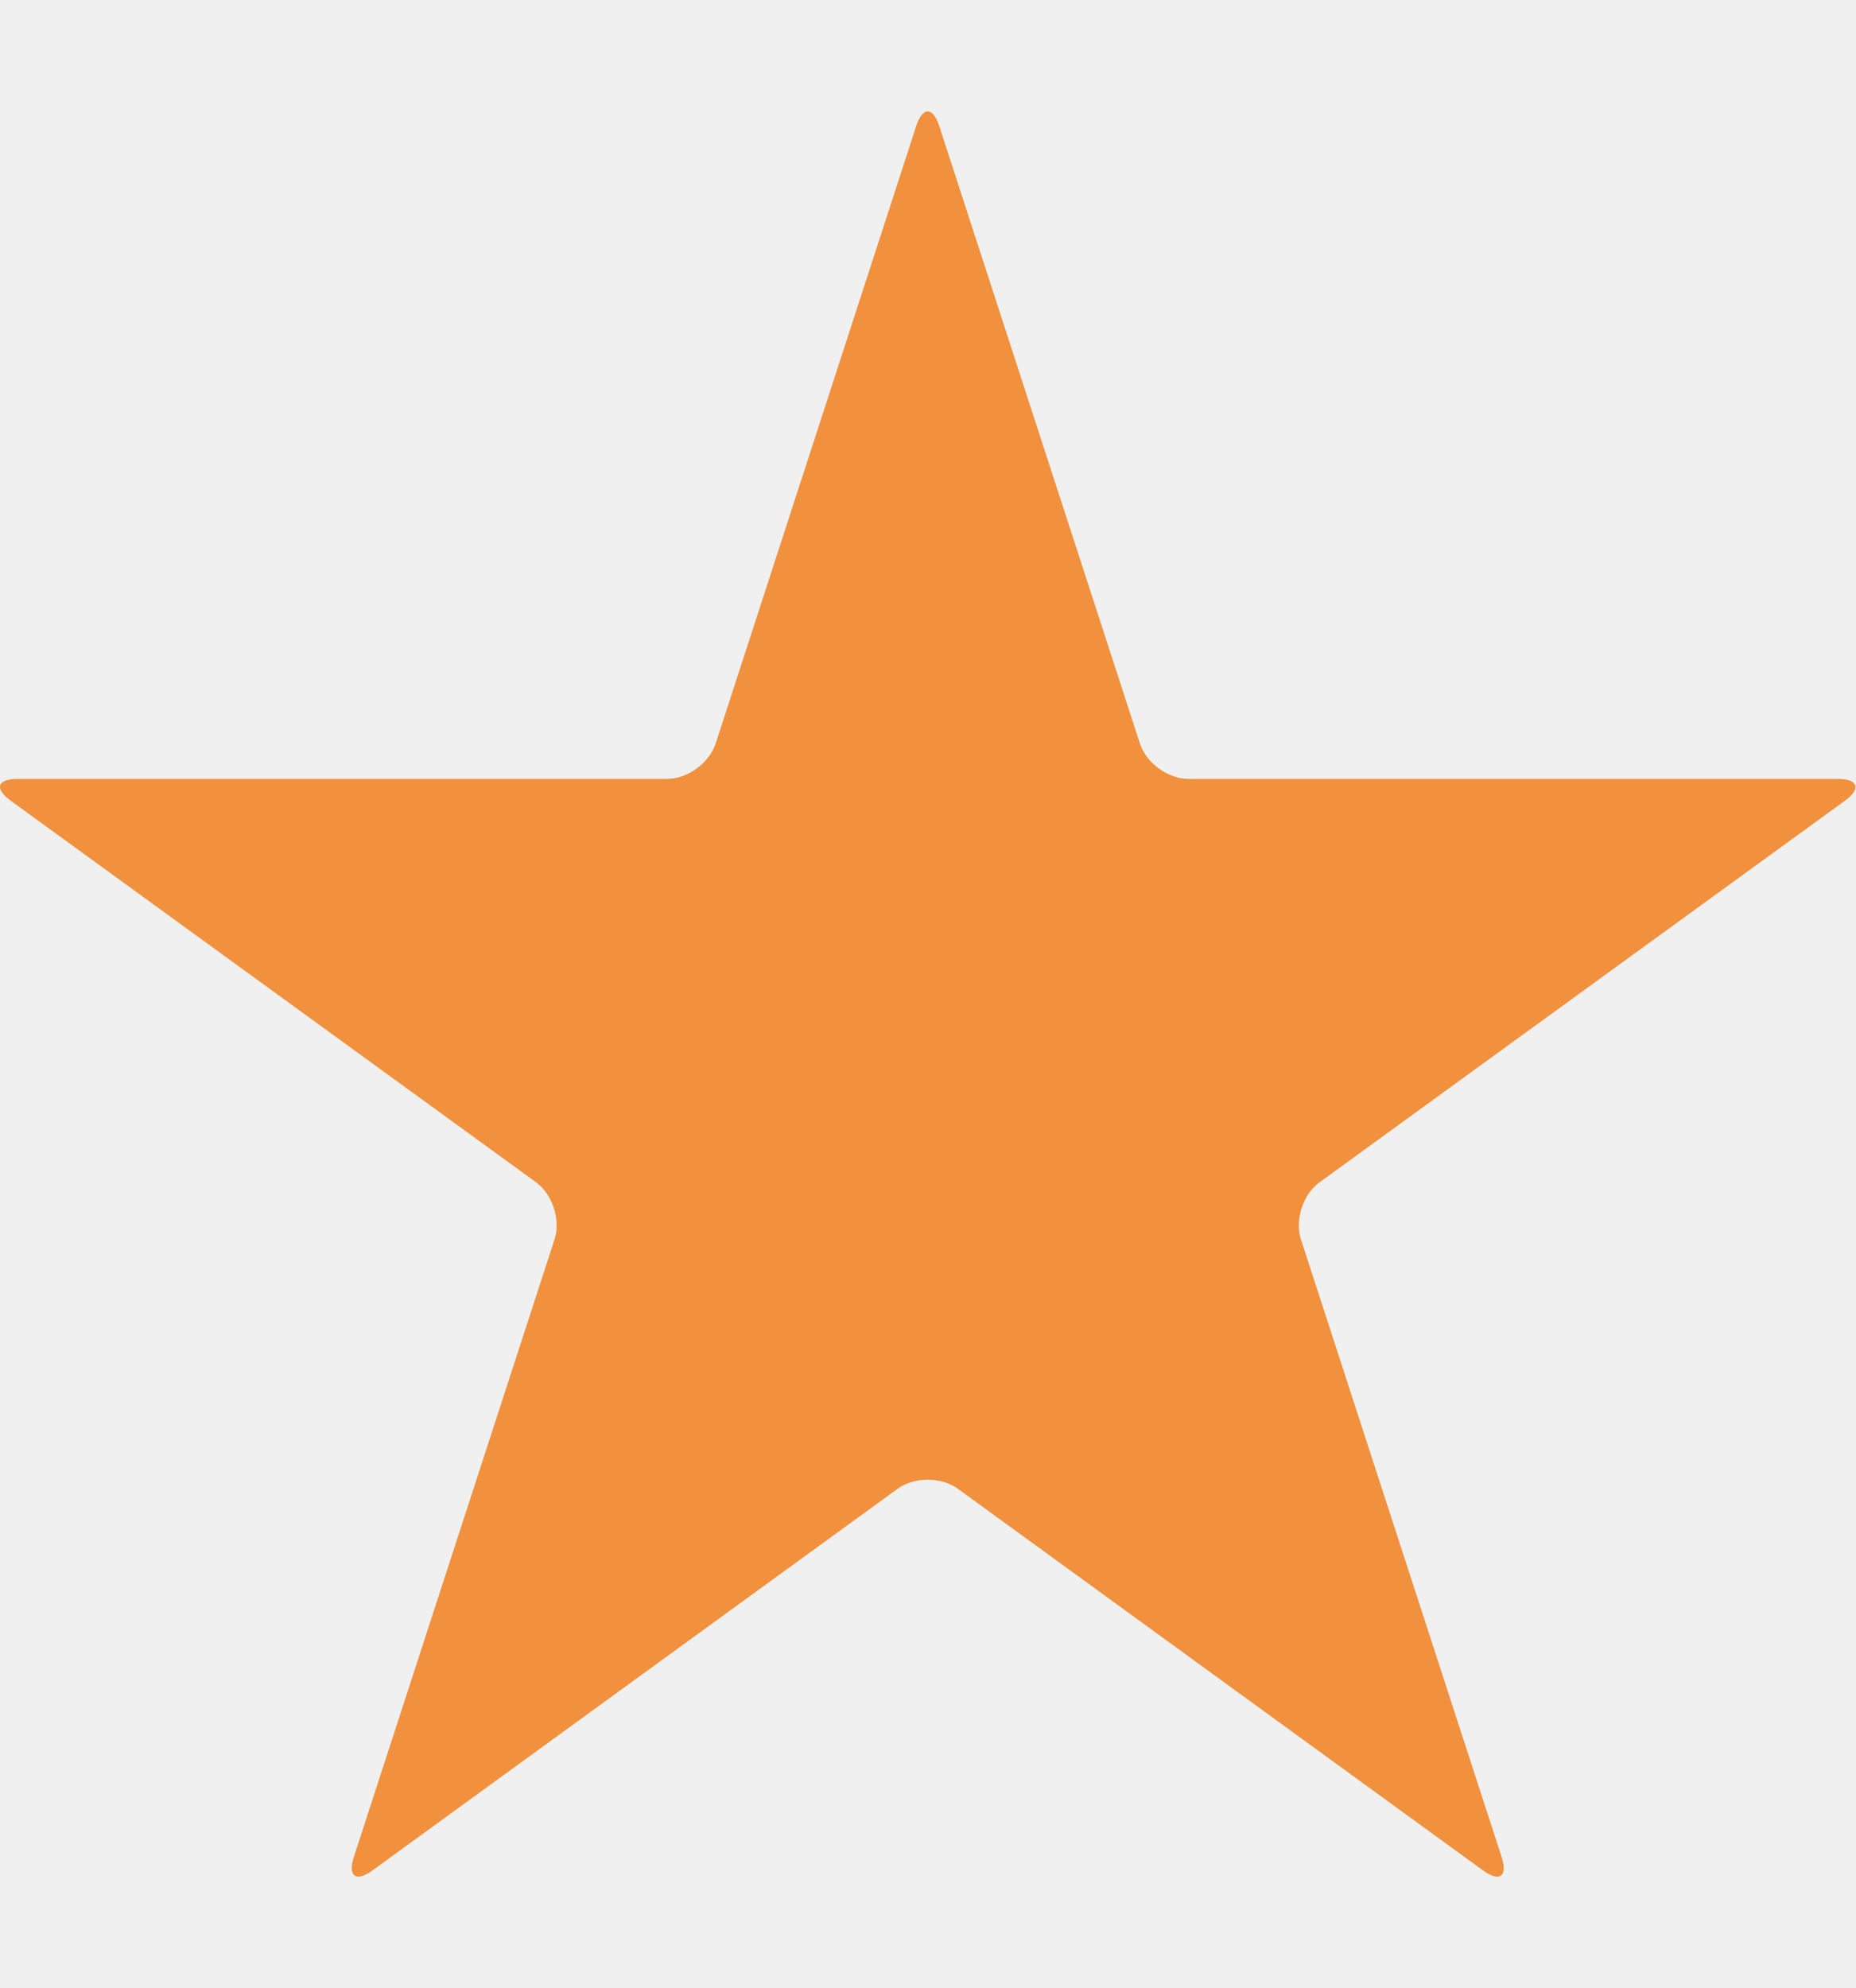
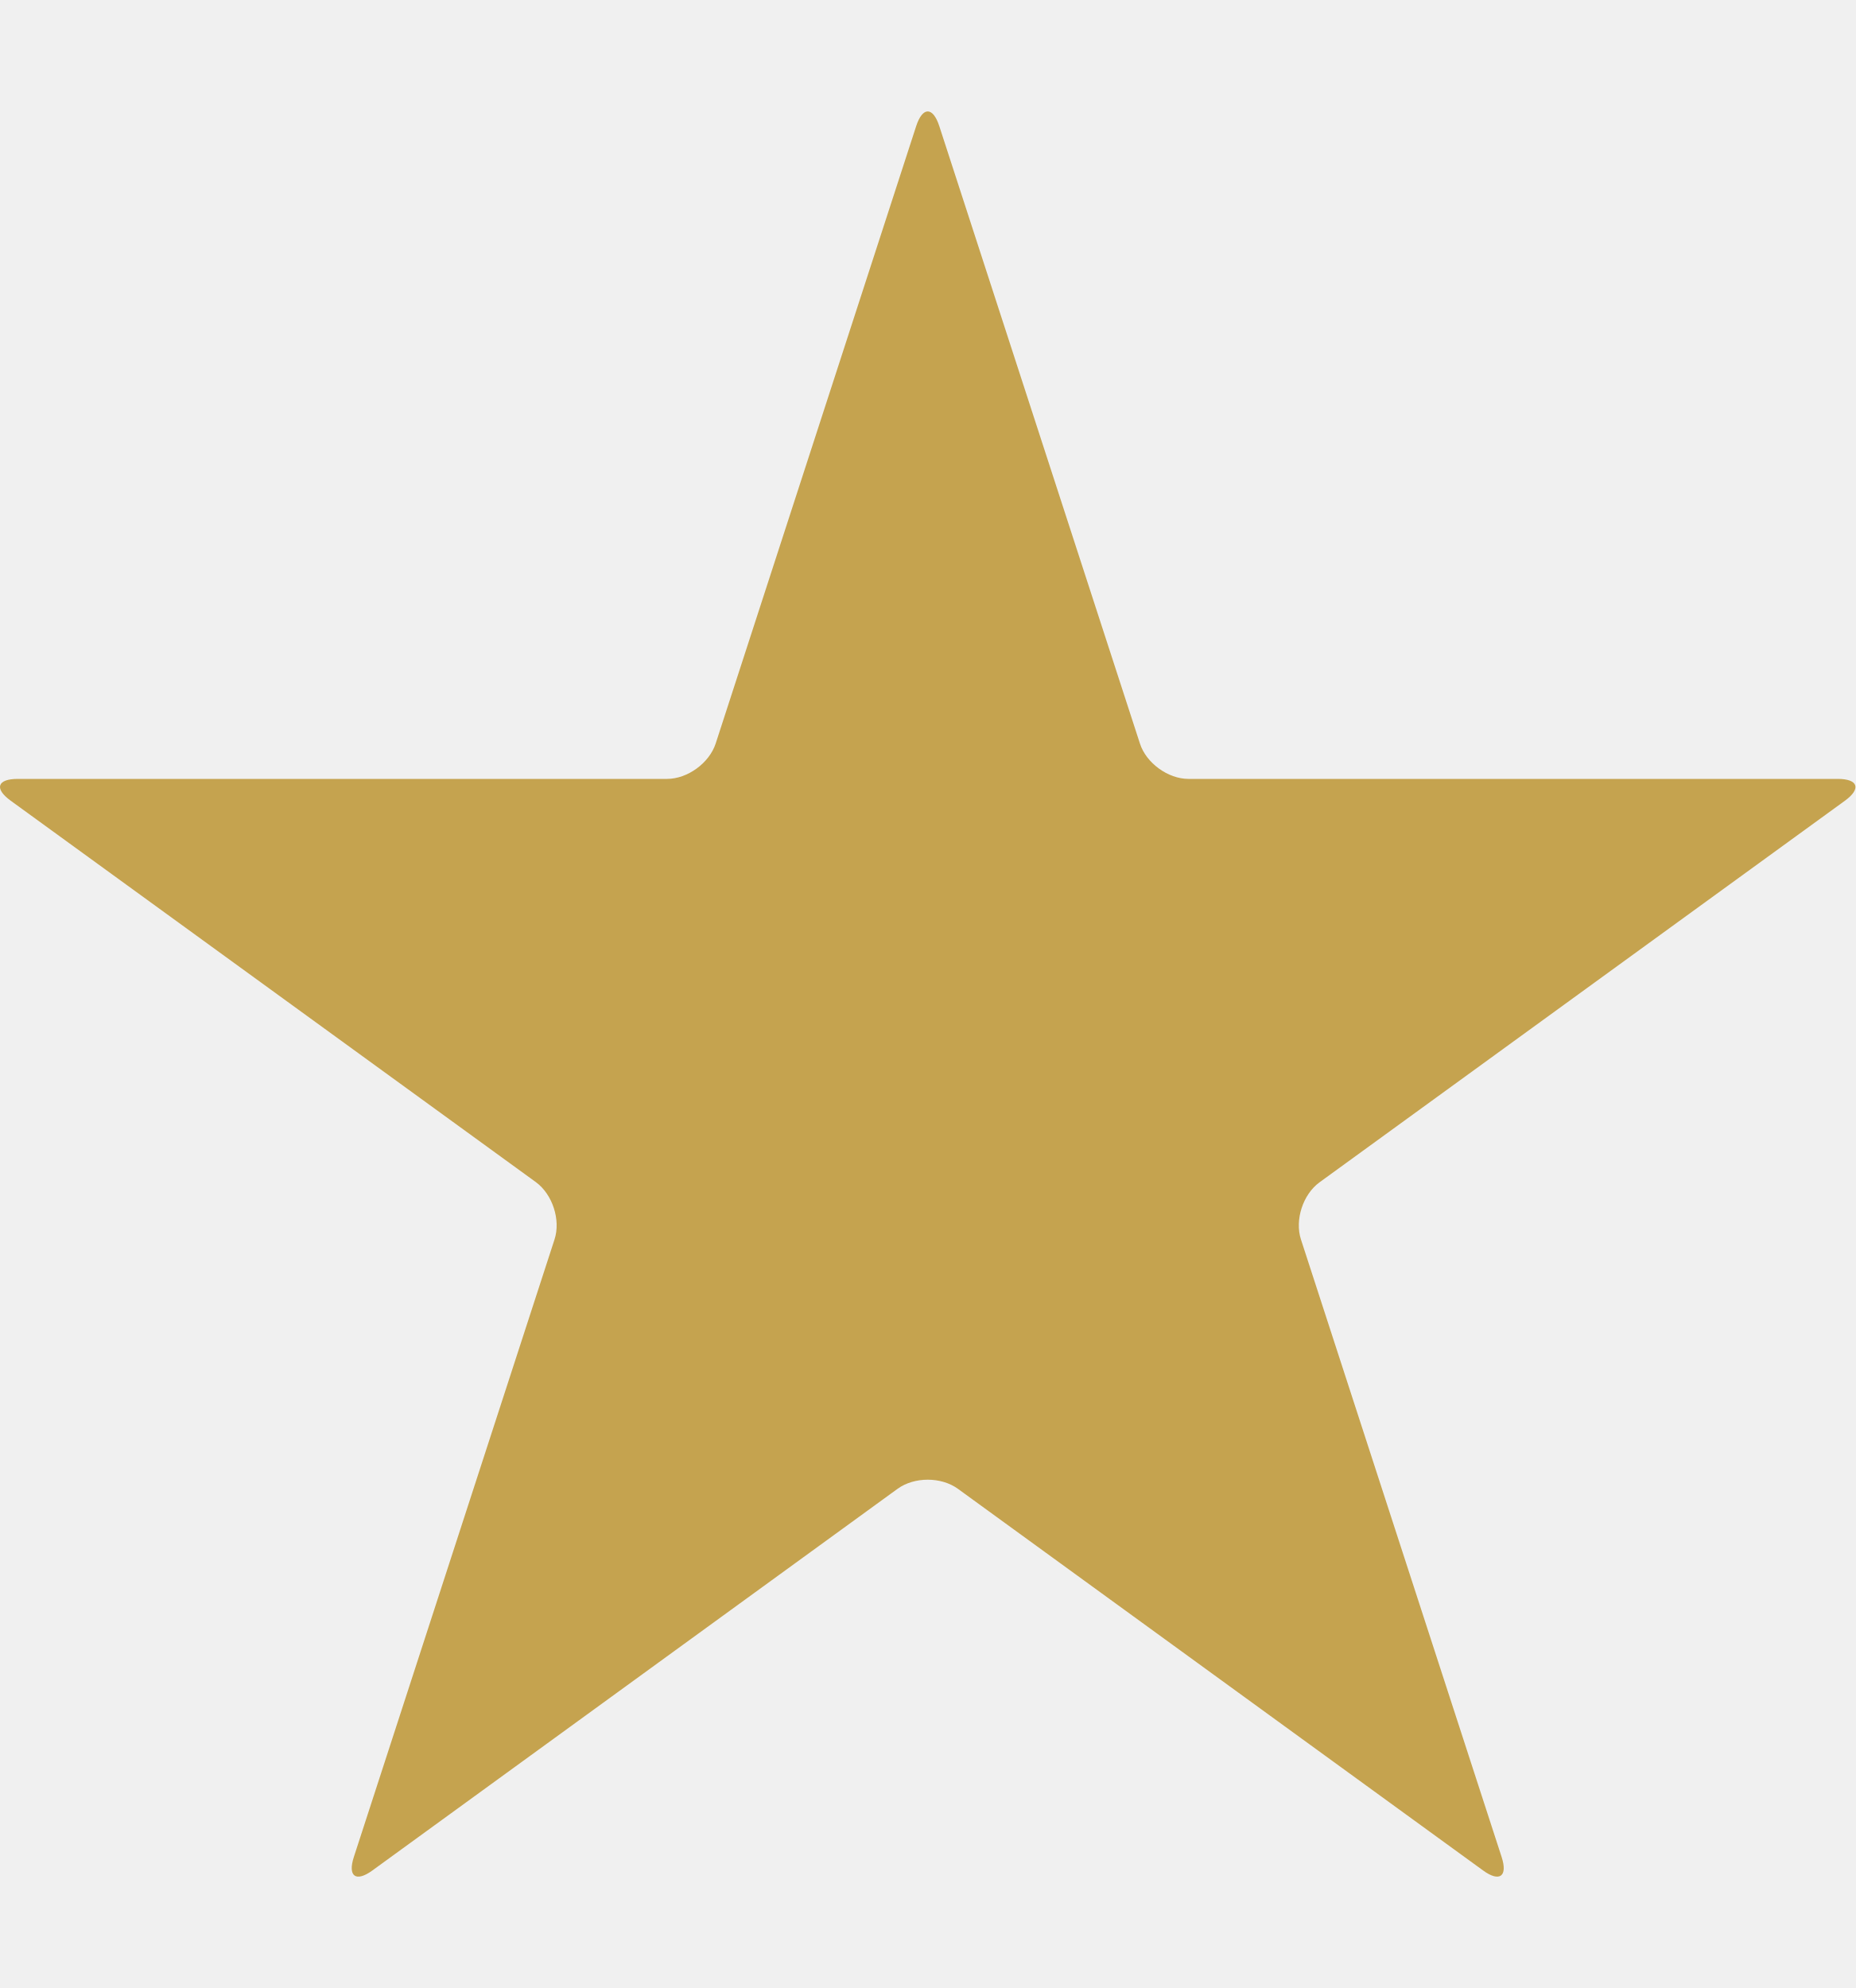
<svg xmlns="http://www.w3.org/2000/svg" width="14" height="15" viewBox="0 0 14 15" fill="none">
  <g clip-path="url(#clip0_2451_16256)">
-     <path d="M8.967 5.877C8.813 5.877 8.648 5.757 8.601 5.61L7.087 0.951C7.039 0.804 6.961 0.804 6.913 0.951L5.4 5.61C5.352 5.757 5.188 5.877 5.033 5.877H0.134C-0.021 5.877 -0.045 5.95 0.08 6.041L4.044 8.92C4.169 9.012 4.232 9.205 4.184 9.352L2.67 14.011C2.622 14.158 2.685 14.204 2.81 14.113L6.773 11.233C6.899 11.142 7.101 11.142 7.227 11.233L11.19 14.113C11.315 14.204 11.378 14.158 11.33 14.011L9.816 9.352C9.768 9.205 9.831 9.012 9.956 8.921L13.92 6.042C14.045 5.951 14.021 5.877 13.866 5.877H8.967V5.877Z" fill="#F1913D" />
+     <path d="M8.967 5.877C8.813 5.877 8.648 5.757 8.601 5.61L7.087 0.951C7.039 0.804 6.961 0.804 6.913 0.951L5.4 5.61C5.352 5.757 5.188 5.877 5.033 5.877H0.134C-0.021 5.877 -0.045 5.95 0.08 6.041L4.044 8.92C4.169 9.012 4.232 9.205 4.184 9.352L2.67 14.011C2.622 14.158 2.685 14.204 2.81 14.113L6.773 11.233C6.899 11.142 7.101 11.142 7.227 11.233L11.19 14.113C11.315 14.204 11.378 14.158 11.33 14.011L9.816 9.352C9.768 9.205 9.831 9.012 9.956 8.921L13.92 6.042C14.045 5.951 14.021 5.877 13.866 5.877H8.967V5.877Z" fill="#C5A34F" />
  </g>
  <defs>
    <clipPath id="clip0_2451_16256">
      <rect width="14" height="14" fill="white" transform="translate(0 0.5)" />
    </clipPath>
  </defs>
</svg>
